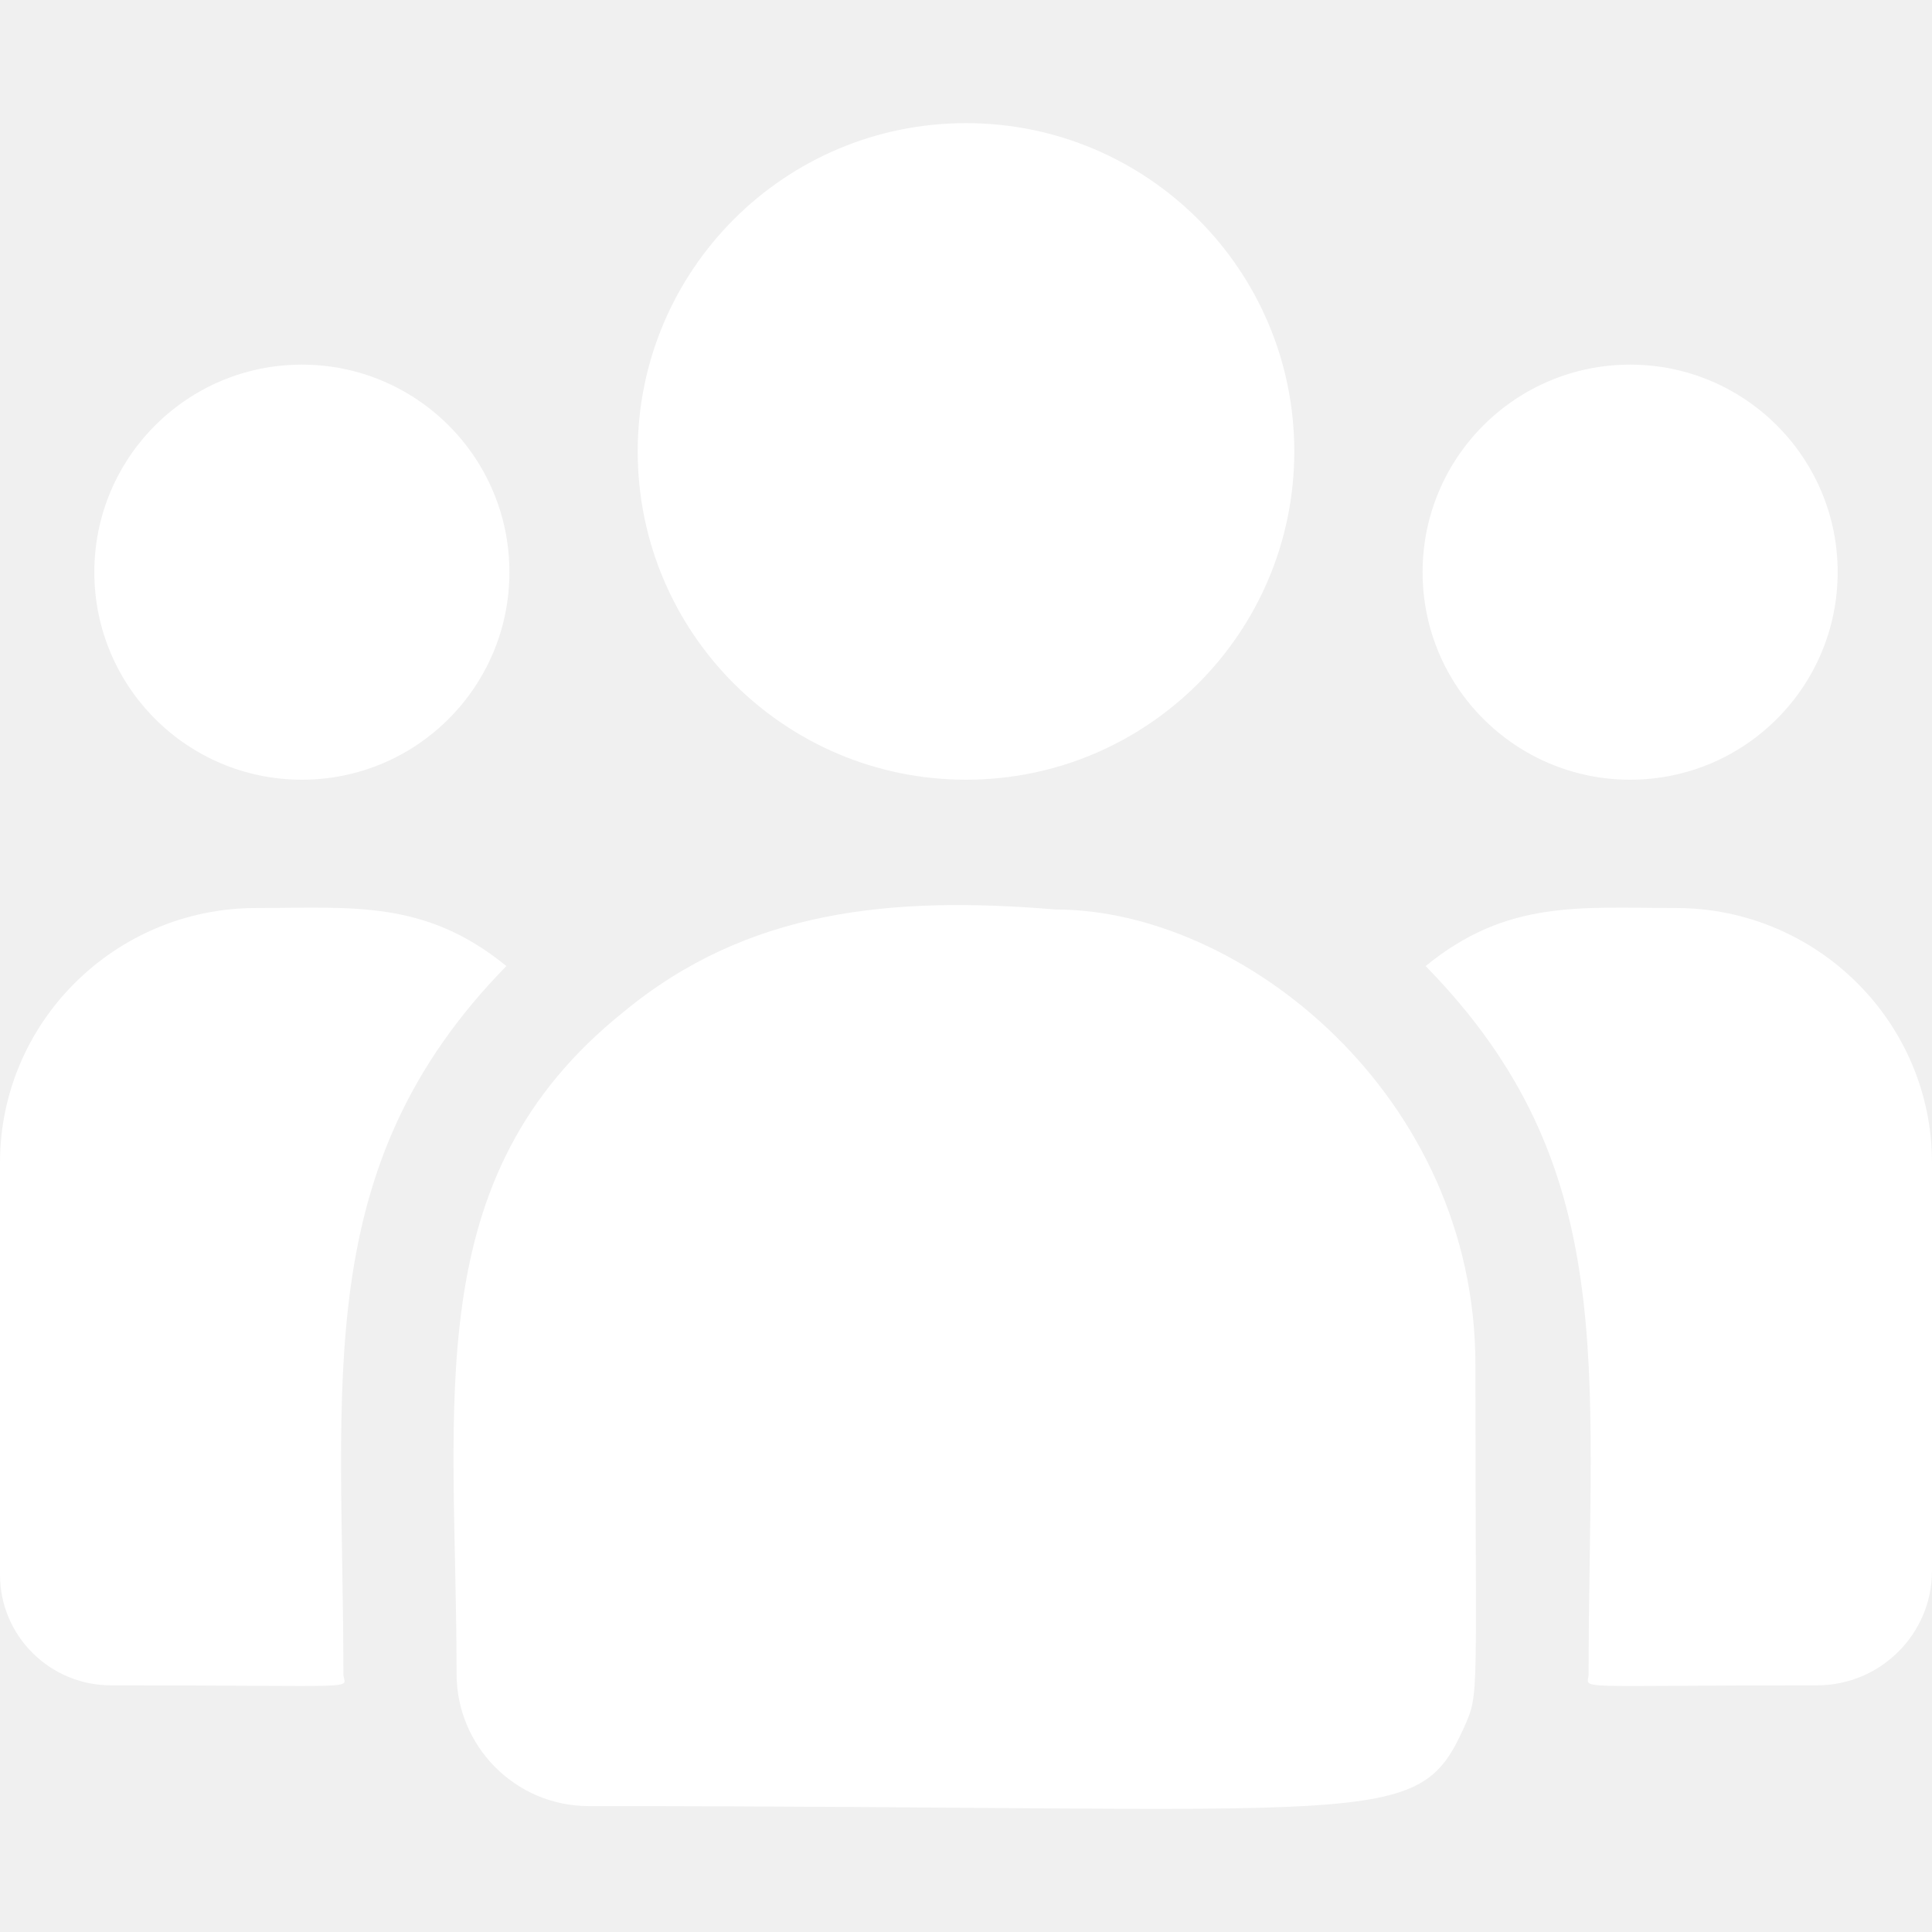
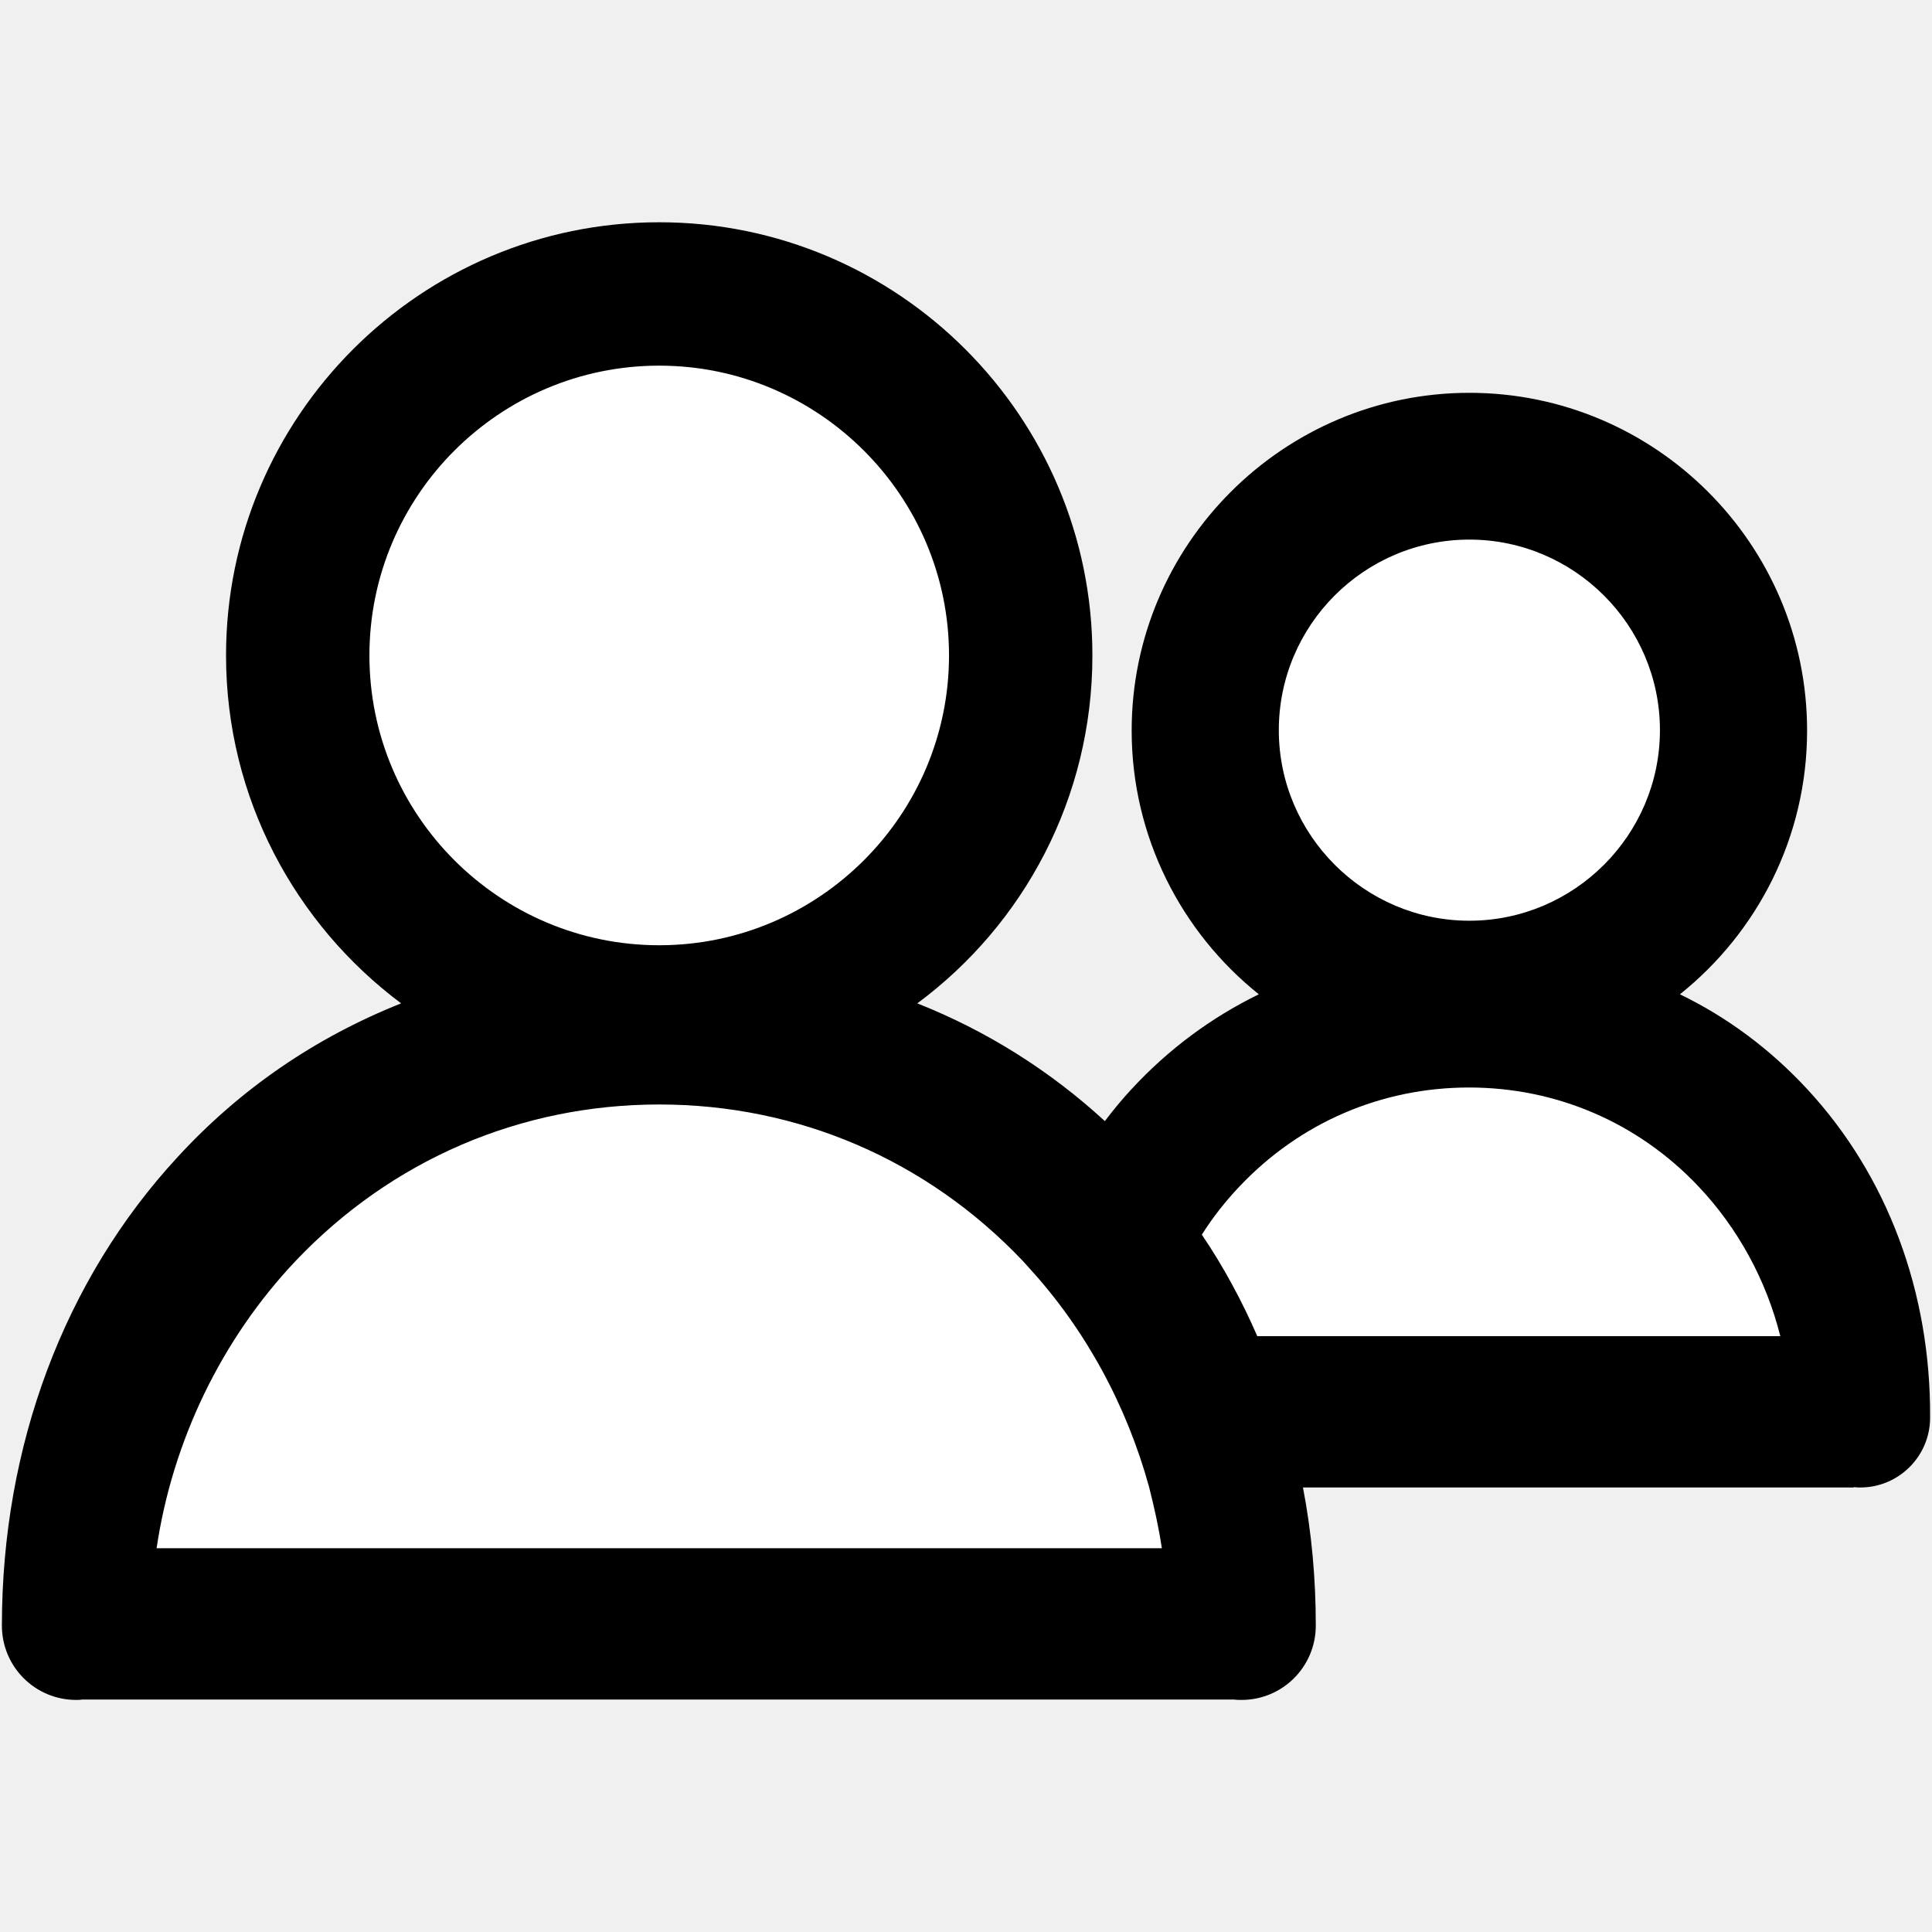
- <svg xmlns="http://www.w3.org/2000/svg" version="1.1" width="512" height="512" x="0" y="0" viewBox="0 0 512 512" style="enable-background:new 0 0 512 512" xml:space="preserve">
-   <g>
-     <g>
-       <circle cx="256" cy="119.631" r="87" fill="#ffffff" data-original="#000000" style="" />
-       <circle cx="432" cy="151.63" r="55" fill="#ffffff" data-original="#000000" style="" />
-       <circle cx="80" cy="151.63" r="55" fill="#ffffff" data-original="#000000" style="" />
-       <path d="m134.19 256.021c-21.65-17.738-41.257-15.39-66.29-15.39-37.44 0-67.9 30.28-67.9 67.49v109.21c0 16.16 13.19 29.3 29.41 29.3 70.026 0 61.59 1.267 61.59-3.02 0-77.386-9.166-134.137 43.19-187.59z" fill="#ffffff" data-original="#000000" style="" />
-       <path d="m279.81 241.03c-43.724-3.647-81.729.042-114.51 27.1-54.857 43.94-44.3 103.103-44.3 175.48 0 19.149 15.58 35.02 35.02 35.02 211.082 0 219.483 6.809 232-20.91 4.105-9.374 2.98-6.395 2.98-96.07 0-71.226-61.673-120.62-111.19-120.62z" fill="#ffffff" data-original="#000000" style="" />
-       <path d="m444.1 240.63c-25.17 0-44.669-2.324-66.29 15.39 51.965 53.056 43.19 105.935 43.19 187.59 0 4.314-7.003 3.02 60.54 3.02 16.8 0 30.46-13.61 30.46-30.34v-108.17c0-37.21-30.46-67.49-67.9-67.49z" fill="#ffffff" data-original="#000000" style="" />
-     </g>
-   </g>
+ <svg xmlns="http://www.w3.org/2000/svg" version="1.1" id="Layer_1" xmlnsSvgjs="http://svgjs.com/svgjs" xmlnsXlink="http://www.w3.org/1999/xlink" x="0px" y="0px" viewBox="0 0 512 512" style="enable-background:new 0 0 512 512;" xmlSpace="preserve">
+   <style type="text/css">
+ 	.inner{fill:#FFFFFF;}
+ </style>
+   <path class="inner" d="M479,288.7c-9.8-10.6-21.2-19.1-33.8-25.2c20.5-16.4,33.7-41.6,33.7-69.9c0-49.4-40.2-89.5-89.5-89.5  s-89.5,40.2-89.5,89.5c0,28.2,13.2,53.5,33.7,69.9c-12.7,6.2-24,14.6-33.8,25.2c-2.5,2.7-4.8,5.5-7,8.4  c-14.6-13.4-31.3-23.9-49.7-31.2c28.2-20.9,46.4-54.4,46.4-92.2c0-63.3-51.5-114.8-114.8-114.8S59.9,110.4,59.9,173.7  c0,37.7,18.3,71.2,46.4,92.2c-22.6,9-42.6,22.6-59.3,40.8c-30,32.5-46.5,76.5-46.5,124.1c0,10.9,8.8,19.7,19.7,19.7  c0.5,0,1,0,1.6-0.1v0h305.2v0c0.7,0.1,1.3,0.1,2,0.1c10.9,0,19.7-8.8,19.7-19.7c0-12.5-1.1-24.7-3.4-36.6h146v-0.1  c0.6,0.1,1.1,0.1,1.7,0.1c10.2,0,18.5-8.3,18.5-18.5C511.7,342.3,500.1,311.5,479,288.7z" />
+   <path d="M479,288.7c-9.8-10.6-21.2-19.1-33.8-25.2c20.5-16.4,33.7-41.6,33.7-69.9c0-49.4-40.2-89.5-89.5-89.5s-89.5,40.2-89.5,89.5  c0,28.2,13.2,53.5,33.7,69.9c-12.7,6.2-24,14.6-33.8,25.2c-2.5,2.7-4.8,5.5-7,8.4c-14.6-13.4-31.3-23.9-49.7-31.2  c28.2-20.9,46.4-54.4,46.4-92.2c0-63.3-51.5-114.8-114.8-114.8S59.9,110.4,59.9,173.7c0,37.7,18.3,71.2,46.4,92.2  c-22.6,9-42.6,22.6-59.3,40.8c-30,32.5-46.5,76.5-46.5,124.1c0,10.9,8.8,19.7,19.7,19.7c0.5,0,1,0,1.6-0.1v0h305.2v0  c0.7,0.1,1.3,0.1,2,0.1c10.9,0,19.7-8.8,19.7-19.7c0-12.5-1.1-24.7-3.4-36.6h146v-0.1c0.6,0.1,1.1,0.1,1.7,0.1  c10.2,0,18.5-8.3,18.5-18.5C511.7,342.3,500.1,311.5,479,288.7z M389.4,143c27.8,0,50.5,22.7,50.5,50.5c0,27.8-22.7,50.5-50.5,50.5  c-27.8,0-50.5-22.7-50.5-50.5C338.9,165.7,361.5,143,389.4,143z M97.9,173.7c0-42.4,34.5-76.8,76.8-76.8s76.8,34.5,76.8,76.8  s-34.5,76.8-76.8,76.8S97.9,216.1,97.9,173.7z M307.9,410.3H41.5c4.2-28.4,17.2-55.4,36.9-76.2c25.4-26.7,59.5-41.4,96.3-41.4  s70.9,14.7,96.3,41.4c0.6,0.7,1.2,1.3,1.8,2c15,16.4,25.8,36.5,31.7,57.9C305.9,399.5,307.1,404.9,307.9,410.3z M333.2,354.1  c-4.1-9.4-9-18.5-14.7-26.9c2.9-4.6,6.3-8.9,10-12.8c16-16.9,37.6-26.2,60.8-26.2s44.8,9.3,60.8,26.2c10.5,11.1,18,24.9,21.7,39.7  H333.2z" />
</svg>
